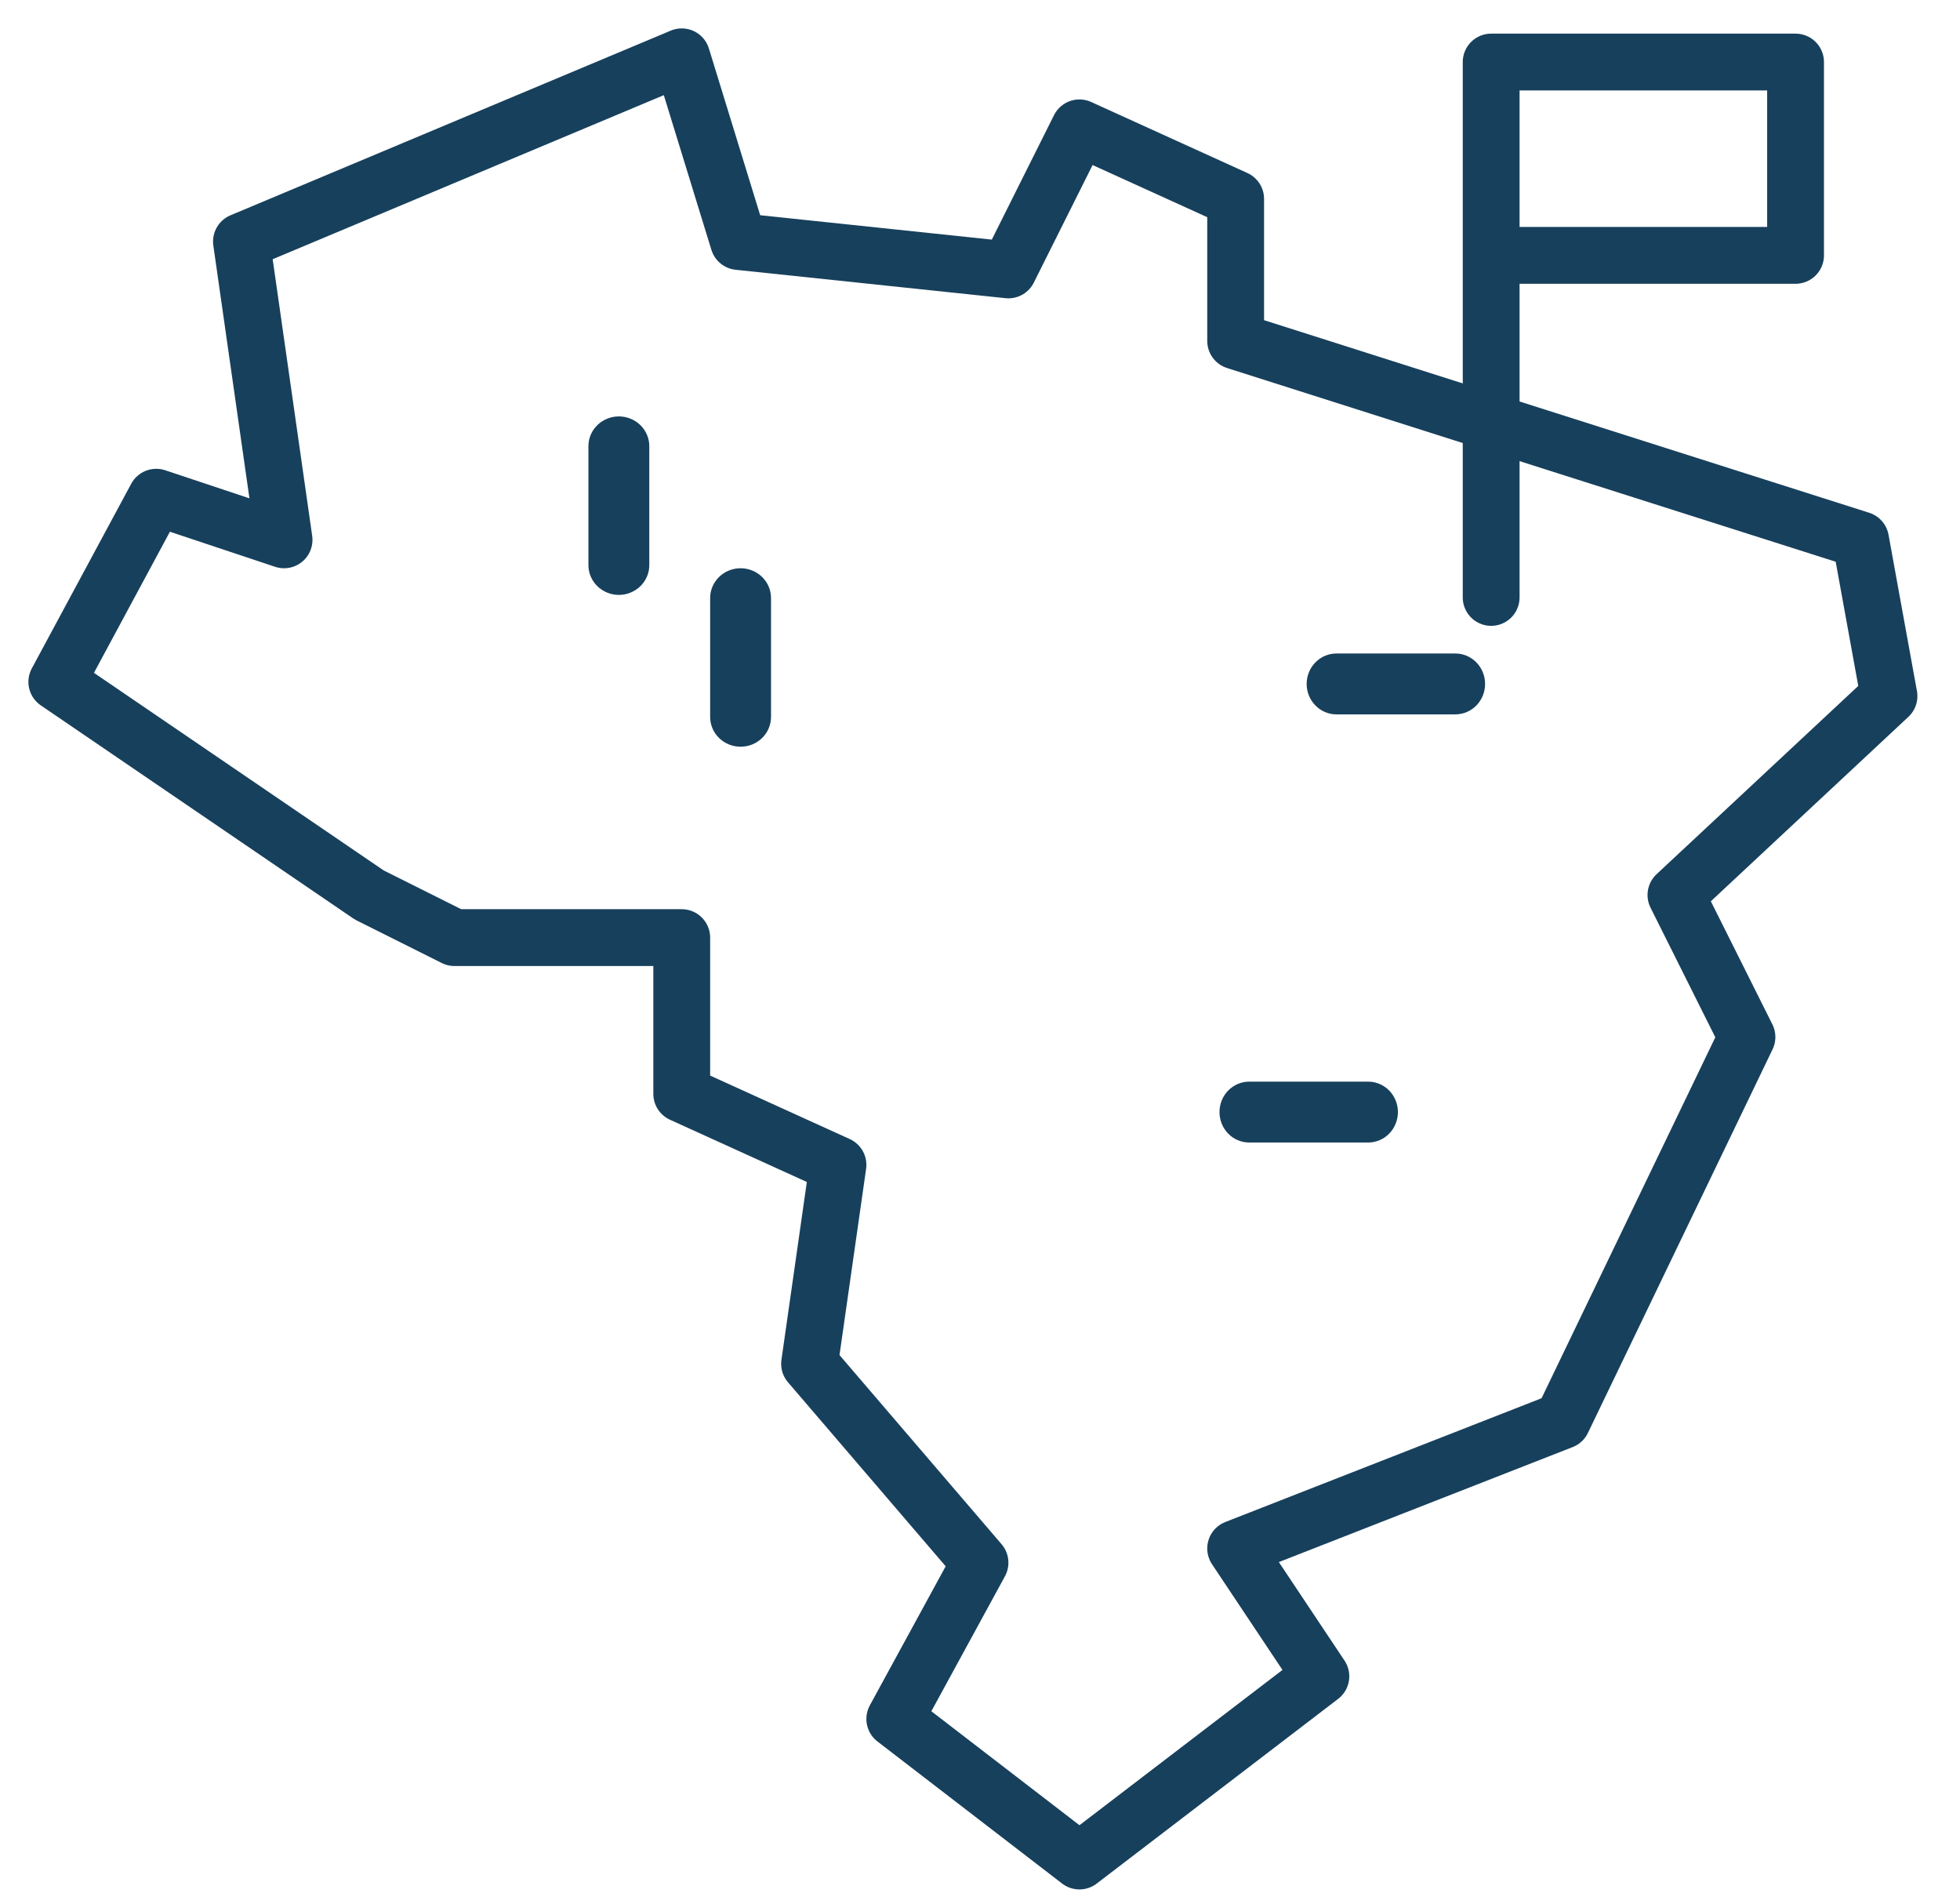
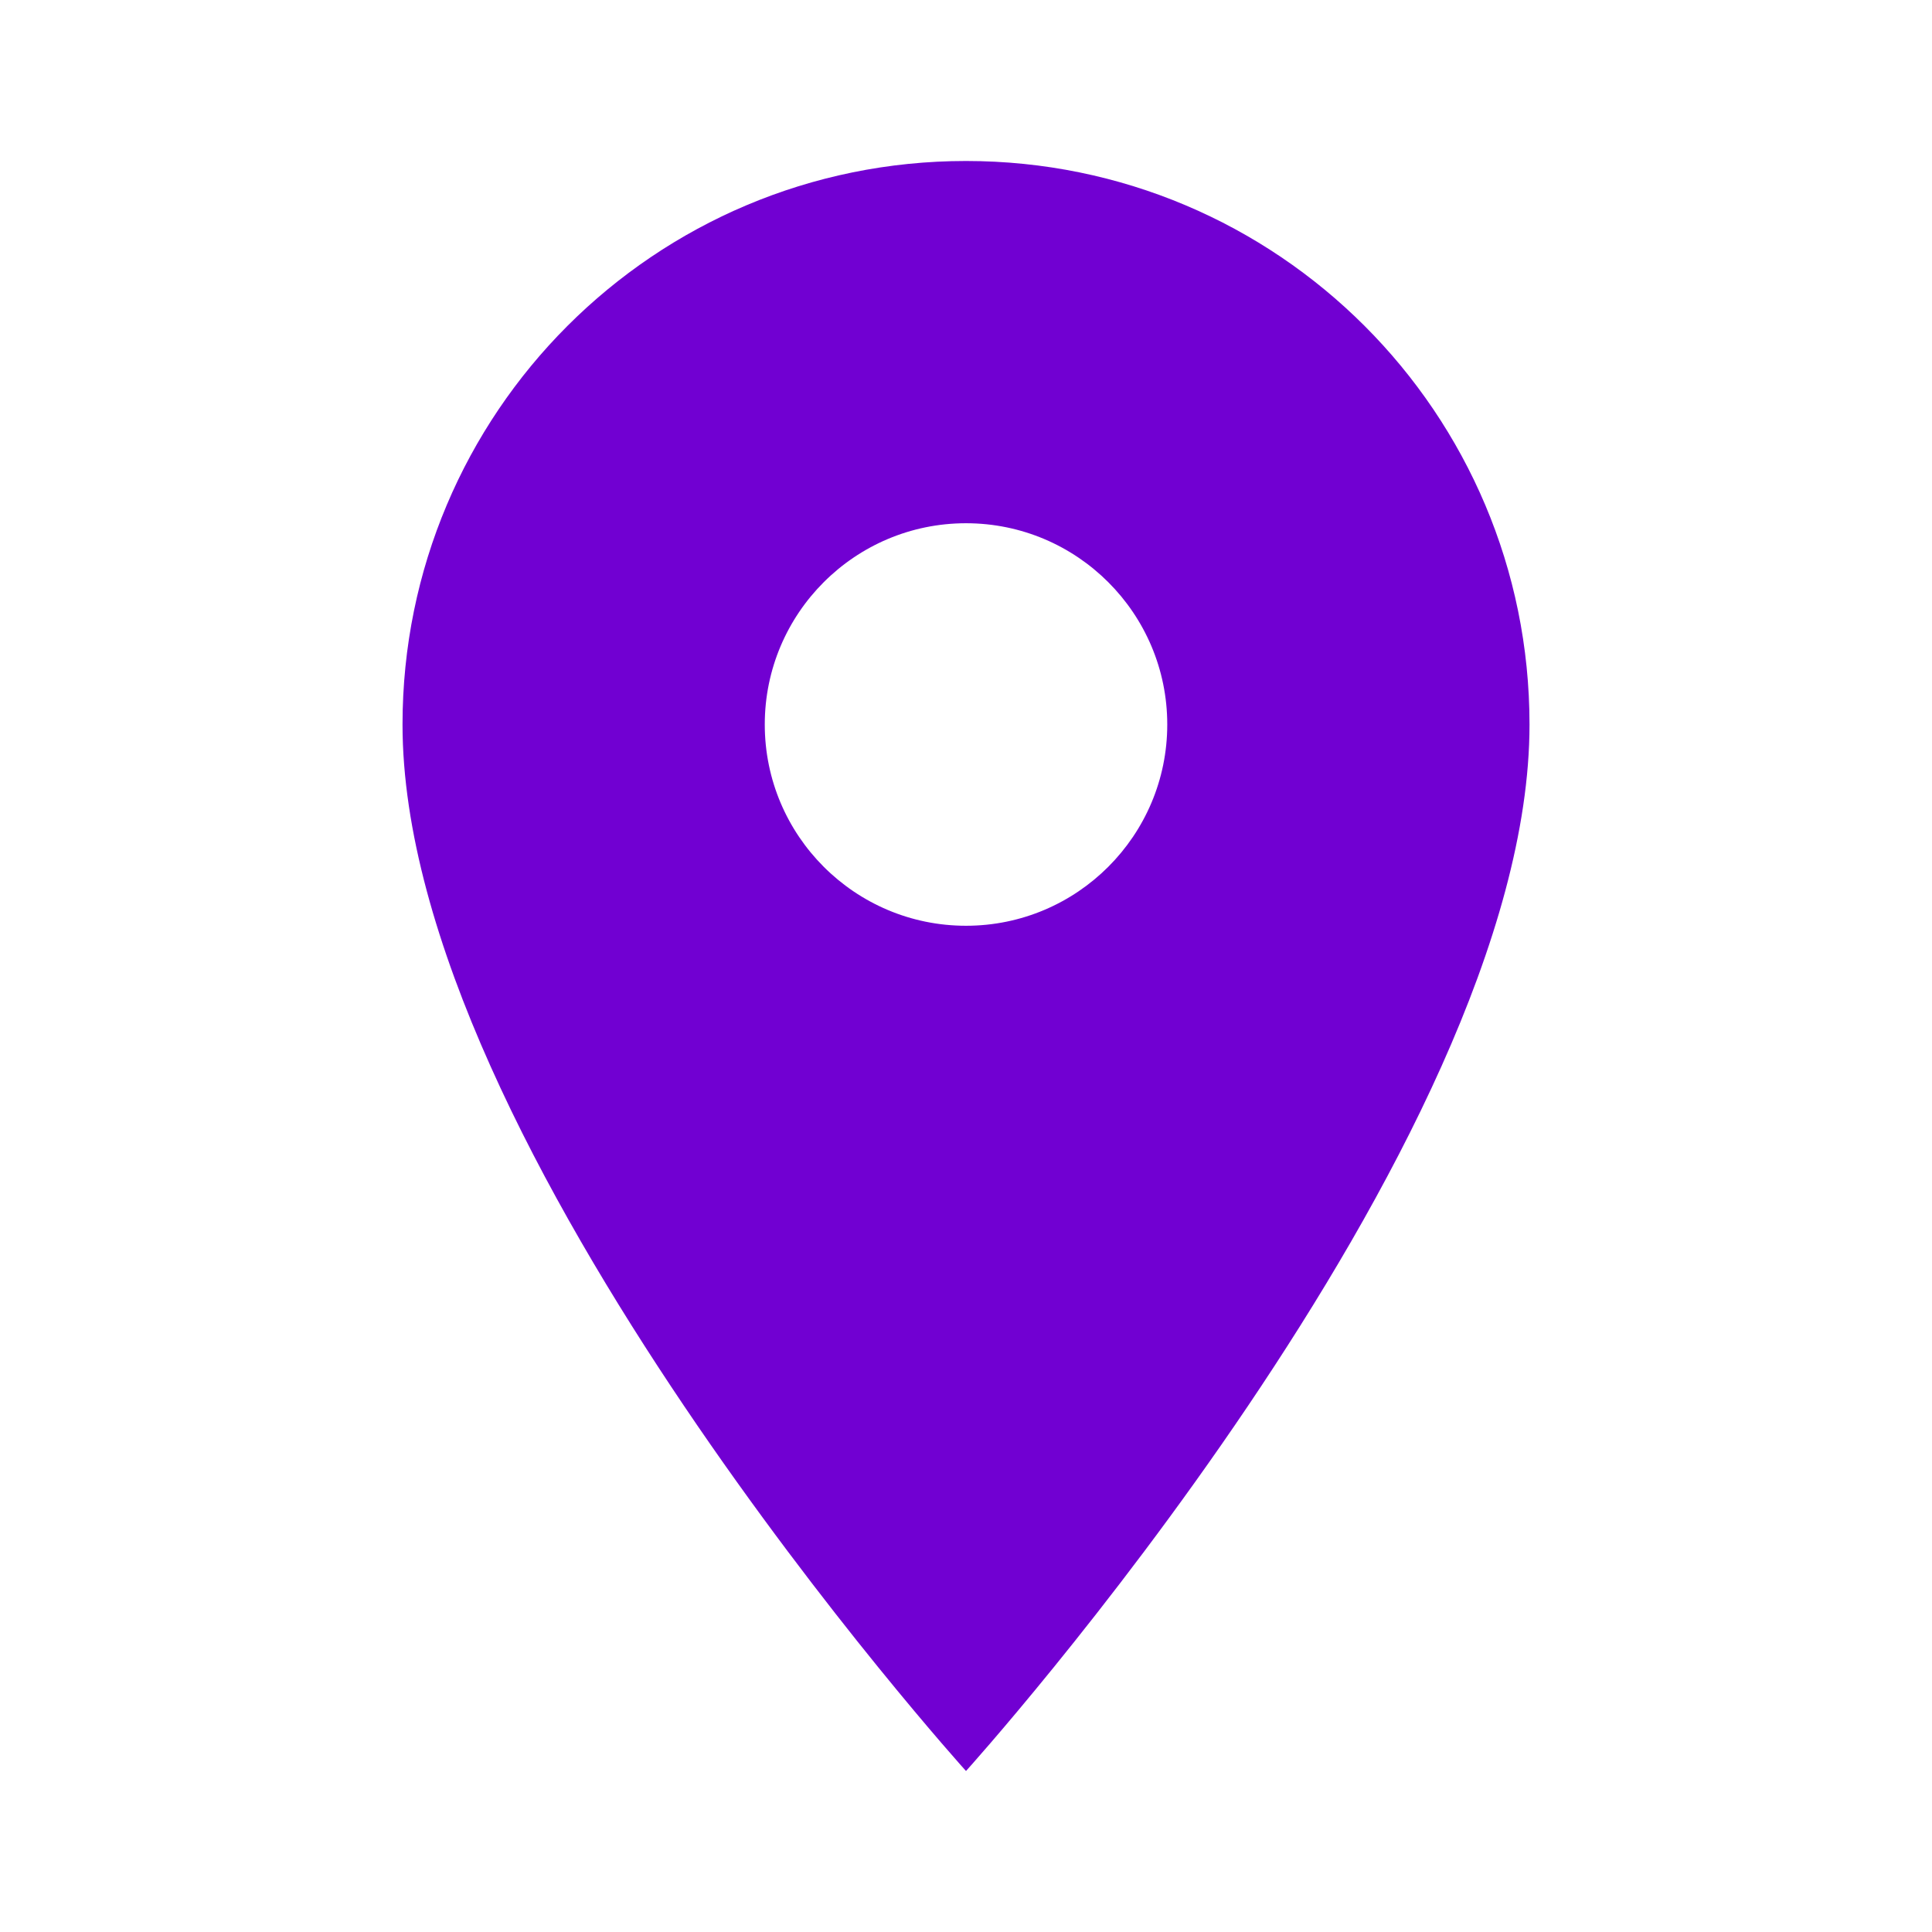
- <svg xmlns="http://www.w3.org/2000/svg" width="69" height="67" viewBox="0 0 69 67" fill="none">
-   <path d="M22.858 19.891V15.703C22.858 15.425 22.745 15.159 22.544 14.963C22.343 14.767 22.07 14.656 21.786 14.656C21.502 14.656 21.229 14.767 21.029 14.963C20.828 15.159 20.715 15.425 20.715 15.703V19.891C20.715 20.168 20.828 20.435 21.029 20.631C21.229 20.827 21.502 20.938 21.786 20.938C22.07 20.938 22.343 20.827 22.544 20.631C22.745 20.435 22.858 20.168 22.858 19.891Z" fill="#17405C" />
-   <path d="M27.143 25.234V21.047C27.143 20.769 27.03 20.503 26.829 20.307C26.628 20.11 26.356 20 26.072 20C25.787 20 25.515 20.11 25.314 20.307C25.113 20.503 25 20.769 25 21.047V25.234C25 25.512 25.113 25.778 25.314 25.975C25.515 26.171 25.787 26.281 26.072 26.281C26.356 26.281 26.628 26.171 26.829 25.975C27.03 25.778 27.143 25.512 27.143 25.234Z" fill="#17405C" />
-   <path d="M43.978 40.212L48.165 40.212C48.443 40.212 48.709 40.099 48.906 39.898C49.102 39.697 49.212 39.425 49.212 39.14C49.212 38.856 49.102 38.584 48.906 38.383C48.709 38.182 48.443 38.069 48.165 38.069L43.978 38.069C43.7 38.069 43.434 38.182 43.237 38.383C43.041 38.584 42.931 38.856 42.931 39.14C42.931 39.425 43.041 39.697 43.237 39.898C43.434 40.099 43.7 40.212 43.978 40.212Z" fill="#17405C" />
-   <path d="M47.047 25.143L51.234 25.143C51.512 25.143 51.778 25.03 51.975 24.829C52.171 24.628 52.281 24.356 52.281 24.072C52.281 23.787 52.171 23.515 51.975 23.314C51.778 23.113 51.512 23 51.234 23L47.047 23C46.769 23 46.503 23.113 46.307 23.314C46.11 23.515 46 23.787 46 24.072C46 24.356 46.11 24.628 46.307 24.829C46.503 25.03 46.769 25.143 47.047 25.143Z" fill="#17405C" />
-   <path d="M61.872 2.184H52.495V8.988M52.495 21.027V8.988M52.495 8.988H63.211V2.184H60.532" stroke="#17405C" stroke-width="2" stroke-linecap="round" stroke-linejoin="round" />
-   <path d="M2 24L13 31.5L16 33H24V38.5L29.5 41L28.5 48L34.5 55L31.5 60.5L38 65.5L46.5 59L43.5 54.5L55 50L61.5 36.5L59 31.5L66.5 24.5L65.5 19L43.5 12V7L38 4.5L35.5 9.5L26 8.5L24 2L8.5 8.5L10 19L5.5 17.5L2 24Z" stroke="#17405C" stroke-width="2" stroke-linecap="round" stroke-linejoin="round" />
+ <svg xmlns="http://www.w3.org/2000/svg" width="64" height="64" viewBox="0 0 64 64" fill="none">
+   <path d="M32 5.333C21.68 5.333 13.334 13.68 13.334 24C13.334 38 32 58.667 32 58.667C32 58.667 50.667 38 50.667 24C50.667 13.68 42.32 5.333 32 5.333ZM32 30.667C28.32 30.667 25.334 27.68 25.334 24C25.334 20.32 28.32 17.333 32 17.333C35.68 17.333 38.667 20.32 38.667 24C38.667 27.68 35.68 30.667 32 30.667Z" fill="#7100D2" />
</svg>
